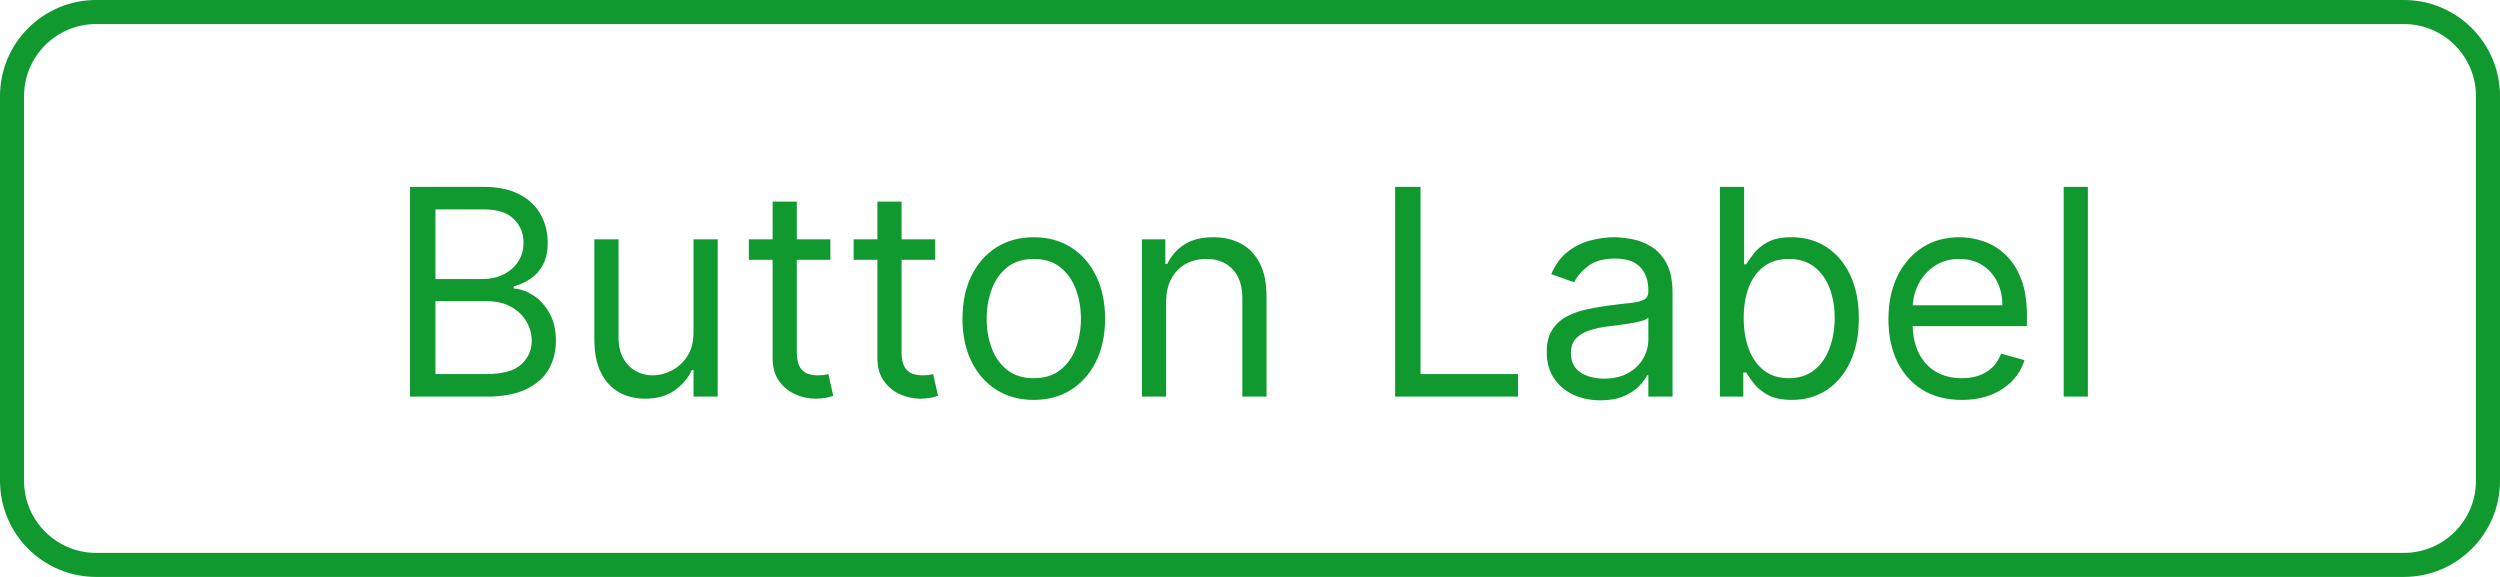
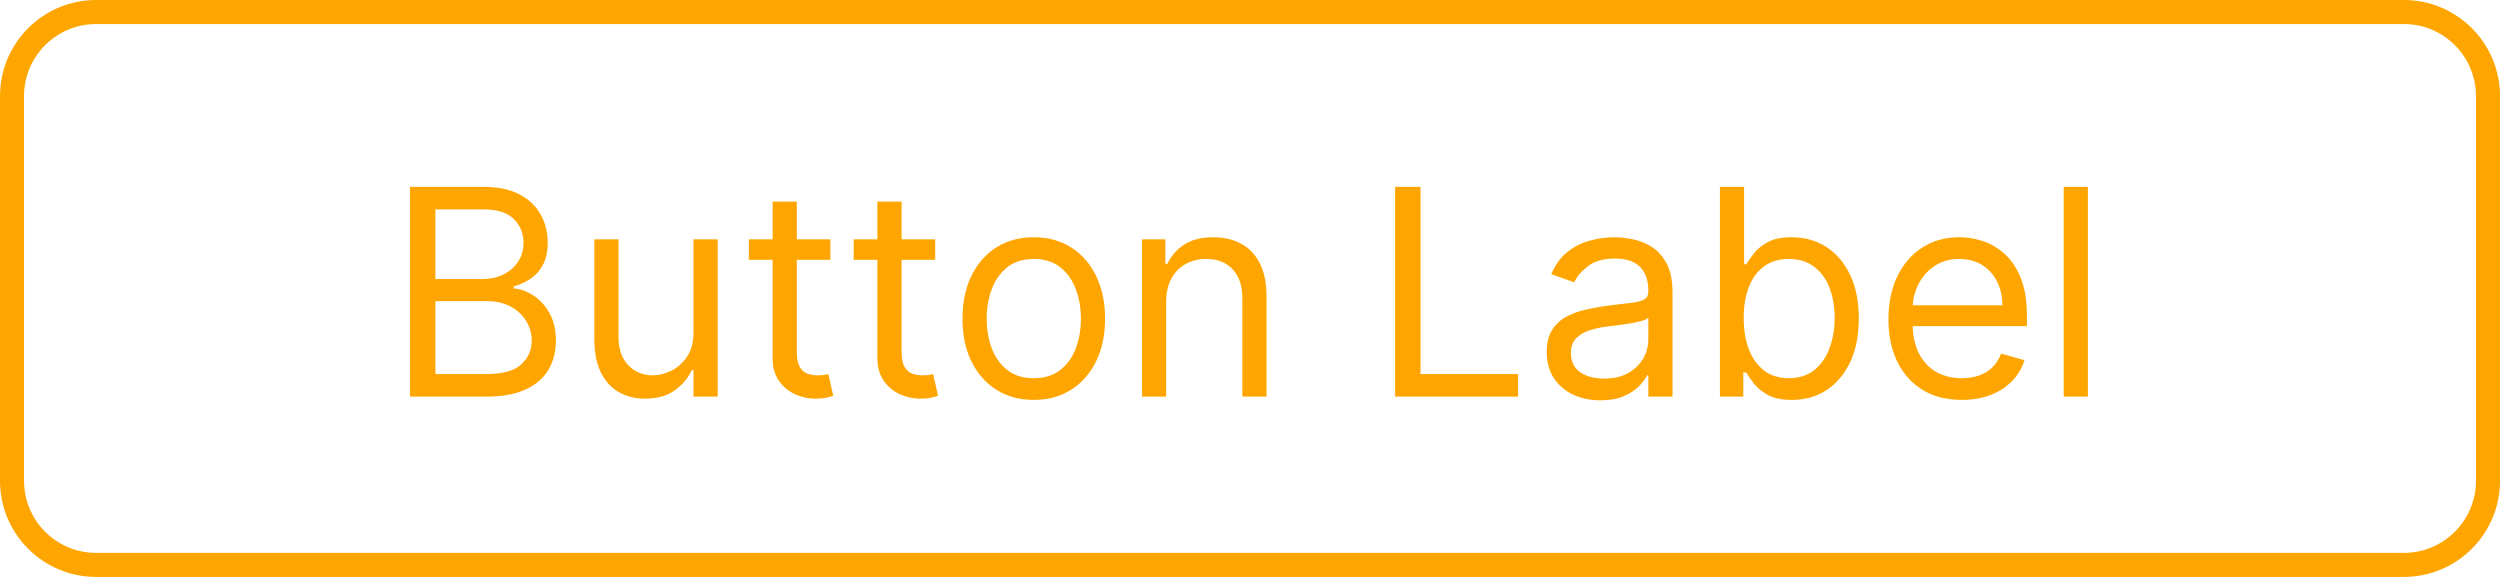
<svg xmlns="http://www.w3.org/2000/svg" width="104" height="24" viewBox="0 0 104 24" fill="none">
-   <path d="M17.057 16.5V7.773H20.108C20.716 7.773 21.217 7.878 21.612 8.088C22.007 8.295 22.301 8.575 22.494 8.928C22.688 9.277 22.784 9.665 22.784 10.091C22.784 10.466 22.717 10.776 22.584 11.02C22.453 11.264 22.28 11.457 22.064 11.599C21.851 11.742 21.619 11.847 21.369 11.915V12C21.636 12.017 21.905 12.111 22.175 12.281C22.445 12.452 22.671 12.696 22.852 13.014C23.034 13.332 23.125 13.722 23.125 14.182C23.125 14.619 23.026 15.013 22.827 15.362C22.628 15.712 22.314 15.989 21.885 16.193C21.456 16.398 20.898 16.5 20.21 16.5H17.057ZM18.114 15.562H20.21C20.901 15.562 21.391 15.429 21.68 15.162C21.973 14.892 22.119 14.565 22.119 14.182C22.119 13.886 22.044 13.614 21.893 13.364C21.743 13.111 21.528 12.909 21.25 12.758C20.972 12.605 20.642 12.528 20.261 12.528H18.114V15.562ZM18.114 11.608H20.074C20.392 11.608 20.679 11.546 20.935 11.421C21.193 11.296 21.398 11.119 21.548 10.892C21.702 10.665 21.778 10.398 21.778 10.091C21.778 9.707 21.645 9.382 21.378 9.115C21.111 8.845 20.688 8.71 20.108 8.71H18.114V11.608ZM28.85 13.824V9.955H29.856V16.5H28.85V15.392H28.782C28.629 15.724 28.39 16.007 28.066 16.24C27.742 16.47 27.333 16.585 26.839 16.585C26.43 16.585 26.066 16.496 25.748 16.317C25.43 16.135 25.18 15.862 24.998 15.499C24.816 15.132 24.725 14.671 24.725 14.114V9.955H25.731V14.046C25.731 14.523 25.864 14.903 26.131 15.188C26.401 15.472 26.745 15.614 27.163 15.614C27.413 15.614 27.667 15.55 27.925 15.422C28.187 15.294 28.405 15.098 28.582 14.834C28.761 14.57 28.85 14.233 28.85 13.824ZM34.544 9.955V10.807H31.152V9.955H34.544ZM32.141 8.386H33.147V14.625C33.147 14.909 33.188 15.122 33.27 15.264C33.355 15.403 33.463 15.497 33.594 15.546C33.728 15.591 33.868 15.614 34.016 15.614C34.127 15.614 34.218 15.608 34.289 15.597C34.36 15.582 34.416 15.571 34.459 15.562L34.664 16.466C34.596 16.491 34.5 16.517 34.378 16.543C34.256 16.571 34.101 16.585 33.914 16.585C33.63 16.585 33.351 16.524 33.078 16.402C32.809 16.28 32.584 16.094 32.405 15.844C32.229 15.594 32.141 15.278 32.141 14.898V8.386ZM38.904 9.955V10.807H35.512V9.955H38.904ZM36.5 8.386H37.506V14.625C37.506 14.909 37.547 15.122 37.63 15.264C37.715 15.403 37.823 15.497 37.953 15.546C38.087 15.591 38.228 15.614 38.375 15.614C38.486 15.614 38.577 15.608 38.648 15.597C38.719 15.582 38.776 15.571 38.819 15.562L39.023 16.466C38.955 16.491 38.86 16.517 38.738 16.543C38.615 16.571 38.461 16.585 38.273 16.585C37.989 16.585 37.711 16.524 37.438 16.402C37.168 16.28 36.944 16.094 36.765 15.844C36.588 15.594 36.5 15.278 36.5 14.898V8.386ZM43.005 16.636C42.414 16.636 41.896 16.496 41.45 16.215C41.007 15.933 40.66 15.54 40.41 15.034C40.163 14.528 40.039 13.938 40.039 13.261C40.039 12.579 40.163 11.984 40.41 11.476C40.66 10.967 41.007 10.572 41.45 10.291C41.896 10.01 42.414 9.869 43.005 9.869C43.596 9.869 44.113 10.01 44.556 10.291C45.002 10.572 45.349 10.967 45.596 11.476C45.846 11.984 45.971 12.579 45.971 13.261C45.971 13.938 45.846 14.528 45.596 15.034C45.349 15.54 45.002 15.933 44.556 16.215C44.113 16.496 43.596 16.636 43.005 16.636ZM43.005 15.733C43.454 15.733 43.824 15.618 44.113 15.388C44.403 15.158 44.617 14.855 44.757 14.48C44.896 14.105 44.966 13.699 44.966 13.261C44.966 12.824 44.896 12.416 44.757 12.038C44.617 11.661 44.403 11.355 44.113 11.122C43.824 10.889 43.454 10.773 43.005 10.773C42.556 10.773 42.187 10.889 41.897 11.122C41.608 11.355 41.393 11.661 41.254 12.038C41.115 12.416 41.045 12.824 41.045 13.261C41.045 13.699 41.115 14.105 41.254 14.48C41.393 14.855 41.608 15.158 41.897 15.388C42.187 15.618 42.556 15.733 43.005 15.733ZM48.512 12.562V16.5H47.506V9.955H48.478V10.977H48.563C48.717 10.645 48.95 10.378 49.262 10.176C49.575 9.972 49.978 9.869 50.472 9.869C50.916 9.869 51.303 9.96 51.636 10.142C51.968 10.321 52.227 10.594 52.411 10.96C52.596 11.324 52.688 11.784 52.688 12.341V16.5H51.682V12.409C51.682 11.895 51.549 11.494 51.282 11.207C51.015 10.918 50.648 10.773 50.182 10.773C49.861 10.773 49.575 10.842 49.322 10.982C49.072 11.121 48.874 11.324 48.729 11.591C48.584 11.858 48.512 12.182 48.512 12.562ZM58.037 16.5V7.773H59.094V15.562H63.151V16.5H58.037ZM66.577 16.653C66.162 16.653 65.786 16.575 65.448 16.419C65.11 16.26 64.841 16.031 64.642 15.733C64.444 15.432 64.344 15.068 64.344 14.642C64.344 14.267 64.418 13.963 64.566 13.73C64.713 13.494 64.911 13.31 65.158 13.176C65.405 13.043 65.678 12.943 65.976 12.878C66.277 12.81 66.58 12.756 66.884 12.716C67.282 12.665 67.604 12.626 67.851 12.601C68.101 12.572 68.283 12.526 68.397 12.46C68.513 12.395 68.571 12.281 68.571 12.119V12.085C68.571 11.665 68.456 11.338 68.226 11.105C67.999 10.872 67.654 10.756 67.191 10.756C66.711 10.756 66.334 10.861 66.061 11.071C65.789 11.281 65.597 11.506 65.486 11.744L64.532 11.403C64.702 11.006 64.929 10.696 65.213 10.474C65.5 10.25 65.813 10.094 66.151 10.006C66.492 9.915 66.827 9.869 67.157 9.869C67.367 9.869 67.608 9.895 67.881 9.946C68.157 9.994 68.422 10.095 68.678 10.249C68.936 10.402 69.151 10.633 69.321 10.943C69.492 11.253 69.577 11.668 69.577 12.188V16.5H68.571V15.614H68.52C68.452 15.756 68.338 15.908 68.179 16.07C68.02 16.232 67.809 16.369 67.544 16.483C67.28 16.597 66.958 16.653 66.577 16.653ZM66.731 15.75C67.128 15.75 67.463 15.672 67.736 15.516C68.012 15.359 68.219 15.158 68.358 14.911C68.5 14.663 68.571 14.403 68.571 14.131V13.21C68.529 13.261 68.435 13.308 68.29 13.351C68.148 13.391 67.983 13.426 67.796 13.457C67.611 13.486 67.431 13.511 67.255 13.534C67.081 13.554 66.941 13.571 66.833 13.585C66.571 13.619 66.327 13.675 66.1 13.751C65.875 13.825 65.694 13.938 65.554 14.088C65.418 14.236 65.35 14.438 65.35 14.693C65.35 15.043 65.479 15.307 65.738 15.486C65.999 15.662 66.33 15.75 66.731 15.75ZM71.549 16.5V7.773H72.555V10.994H72.64C72.714 10.881 72.816 10.736 72.947 10.56C73.08 10.381 73.271 10.222 73.518 10.082C73.768 9.94 74.106 9.869 74.532 9.869C75.083 9.869 75.569 10.007 75.989 10.283C76.41 10.558 76.738 10.949 76.974 11.454C77.21 11.96 77.327 12.557 77.327 13.244C77.327 13.938 77.21 14.538 76.974 15.047C76.738 15.553 76.411 15.945 75.994 16.223C75.576 16.499 75.094 16.636 74.549 16.636C74.129 16.636 73.792 16.567 73.539 16.428C73.286 16.285 73.092 16.125 72.955 15.946C72.819 15.764 72.714 15.614 72.64 15.494H72.521V16.5H71.549ZM72.538 13.227C72.538 13.722 72.61 14.158 72.755 14.536C72.9 14.911 73.112 15.204 73.39 15.418C73.668 15.628 74.009 15.733 74.413 15.733C74.833 15.733 75.184 15.622 75.465 15.401C75.749 15.176 75.962 14.875 76.104 14.497C76.249 14.117 76.322 13.693 76.322 13.227C76.322 12.767 76.251 12.352 76.109 11.983C75.969 11.611 75.758 11.317 75.474 11.101C75.192 10.882 74.839 10.773 74.413 10.773C74.004 10.773 73.66 10.876 73.381 11.084C73.103 11.288 72.893 11.575 72.751 11.945C72.609 12.311 72.538 12.739 72.538 13.227ZM81.61 16.636C80.979 16.636 80.435 16.497 79.978 16.219C79.523 15.938 79.173 15.546 78.925 15.043C78.681 14.537 78.559 13.949 78.559 13.278C78.559 12.608 78.681 12.017 78.925 11.506C79.173 10.992 79.516 10.591 79.957 10.304C80.4 10.014 80.917 9.869 81.508 9.869C81.849 9.869 82.185 9.926 82.518 10.04C82.85 10.153 83.153 10.338 83.425 10.594C83.698 10.847 83.915 11.182 84.077 11.599C84.239 12.017 84.32 12.531 84.32 13.142V13.568H79.275V12.699H83.298C83.298 12.329 83.224 12 83.076 11.71C82.931 11.421 82.724 11.192 82.454 11.024C82.187 10.857 81.871 10.773 81.508 10.773C81.107 10.773 80.761 10.872 80.468 11.071C80.178 11.267 79.955 11.523 79.799 11.838C79.643 12.153 79.565 12.492 79.565 12.852V13.432C79.565 13.926 79.65 14.345 79.82 14.689C79.994 15.03 80.234 15.29 80.54 15.469C80.847 15.645 81.204 15.733 81.61 15.733C81.874 15.733 82.113 15.696 82.326 15.622C82.542 15.546 82.728 15.432 82.884 15.281C83.04 15.128 83.161 14.938 83.246 14.71L84.218 14.983C84.116 15.312 83.944 15.602 83.702 15.852C83.461 16.099 83.163 16.293 82.808 16.432C82.452 16.568 82.053 16.636 81.61 16.636ZM86.856 7.773V16.5H85.85V7.773H86.856Z" fill="#0F992E" />
-   <rect x="0.5" y="0.5" width="103" height="23" rx="3.5" stroke="#0F992E" />
+   <path d="M17.057 16.5V7.773H20.108C20.716 7.773 21.217 7.878 21.612 8.088C22.007 8.295 22.301 8.575 22.494 8.928C22.688 9.277 22.784 9.665 22.784 10.091C22.784 10.466 22.717 10.776 22.584 11.02C22.453 11.264 22.28 11.457 22.064 11.599C21.851 11.742 21.619 11.847 21.369 11.915V12C21.636 12.017 21.905 12.111 22.175 12.281C22.445 12.452 22.671 12.696 22.852 13.014C23.034 13.332 23.125 13.722 23.125 14.182C23.125 14.619 23.026 15.013 22.827 15.362C22.628 15.712 22.314 15.989 21.885 16.193C21.456 16.398 20.898 16.5 20.21 16.5H17.057ZM18.114 15.562H20.21C20.901 15.562 21.391 15.429 21.68 15.162C21.973 14.892 22.119 14.565 22.119 14.182C22.119 13.886 22.044 13.614 21.893 13.364C21.743 13.111 21.528 12.909 21.25 12.758C20.972 12.605 20.642 12.528 20.261 12.528H18.114V15.562ZM18.114 11.608H20.074C20.392 11.608 20.679 11.546 20.935 11.421C21.193 11.296 21.398 11.119 21.548 10.892C21.702 10.665 21.778 10.398 21.778 10.091C21.778 9.707 21.645 9.382 21.378 9.115C21.111 8.845 20.688 8.71 20.108 8.71H18.114V11.608ZM28.85 13.824V9.955H29.856V16.5H28.85V15.392H28.782C28.629 15.724 28.39 16.007 28.066 16.24C27.742 16.47 27.333 16.585 26.839 16.585C26.43 16.585 26.066 16.496 25.748 16.317C25.43 16.135 25.18 15.862 24.998 15.499C24.816 15.132 24.725 14.671 24.725 14.114V9.955H25.731V14.046C25.731 14.523 25.864 14.903 26.131 15.188C26.401 15.472 26.745 15.614 27.163 15.614C27.413 15.614 27.667 15.55 27.925 15.422C28.187 15.294 28.405 15.098 28.582 14.834C28.761 14.57 28.85 14.233 28.85 13.824ZM34.544 9.955V10.807H31.152V9.955H34.544ZM32.141 8.386H33.147V14.625C33.147 14.909 33.188 15.122 33.27 15.264C33.355 15.403 33.463 15.497 33.594 15.546C33.728 15.591 33.868 15.614 34.016 15.614C34.127 15.614 34.218 15.608 34.289 15.597C34.36 15.582 34.416 15.571 34.459 15.562L34.664 16.466C34.596 16.491 34.5 16.517 34.378 16.543C34.256 16.571 34.101 16.585 33.914 16.585C33.63 16.585 33.351 16.524 33.078 16.402C32.809 16.28 32.584 16.094 32.405 15.844C32.229 15.594 32.141 15.278 32.141 14.898V8.386ZM38.904 9.955V10.807H35.512V9.955H38.904ZM36.5 8.386H37.506V14.625C37.506 14.909 37.547 15.122 37.63 15.264C37.715 15.403 37.823 15.497 37.953 15.546C38.087 15.591 38.228 15.614 38.375 15.614C38.486 15.614 38.577 15.608 38.648 15.597C38.719 15.582 38.776 15.571 38.819 15.562L39.023 16.466C38.955 16.491 38.86 16.517 38.738 16.543C38.615 16.571 38.461 16.585 38.273 16.585C37.989 16.585 37.711 16.524 37.438 16.402C37.168 16.28 36.944 16.094 36.765 15.844C36.588 15.594 36.5 15.278 36.5 14.898V8.386ZM43.005 16.636C42.414 16.636 41.896 16.496 41.45 16.215C41.007 15.933 40.66 15.54 40.41 15.034C40.163 14.528 40.039 13.938 40.039 13.261C40.039 12.579 40.163 11.984 40.41 11.476C40.66 10.967 41.007 10.572 41.45 10.291C41.896 10.01 42.414 9.869 43.005 9.869C43.596 9.869 44.113 10.01 44.556 10.291C45.002 10.572 45.349 10.967 45.596 11.476C45.846 11.984 45.971 12.579 45.971 13.261C45.971 13.938 45.846 14.528 45.596 15.034C45.349 15.54 45.002 15.933 44.556 16.215C44.113 16.496 43.596 16.636 43.005 16.636ZM43.005 15.733C43.454 15.733 43.824 15.618 44.113 15.388C44.403 15.158 44.617 14.855 44.757 14.48C44.896 14.105 44.966 13.699 44.966 13.261C44.966 12.824 44.896 12.416 44.757 12.038C44.617 11.661 44.403 11.355 44.113 11.122C43.824 10.889 43.454 10.773 43.005 10.773C42.556 10.773 42.187 10.889 41.897 11.122C41.608 11.355 41.393 11.661 41.254 12.038C41.115 12.416 41.045 12.824 41.045 13.261C41.045 13.699 41.115 14.105 41.254 14.48C41.393 14.855 41.608 15.158 41.897 15.388C42.187 15.618 42.556 15.733 43.005 15.733ZM48.512 12.562V16.5H47.506V9.955H48.478V10.977H48.563C48.717 10.645 48.95 10.378 49.262 10.176C49.575 9.972 49.978 9.869 50.472 9.869C50.916 9.869 51.303 9.96 51.636 10.142C51.968 10.321 52.227 10.594 52.411 10.96C52.596 11.324 52.688 11.784 52.688 12.341V16.5H51.682V12.409C51.682 11.895 51.549 11.494 51.282 11.207C51.015 10.918 50.648 10.773 50.182 10.773C49.861 10.773 49.575 10.842 49.322 10.982C49.072 11.121 48.874 11.324 48.729 11.591C48.584 11.858 48.512 12.182 48.512 12.562ZM58.037 16.5V7.773H59.094V15.562H63.151V16.5H58.037ZM66.577 16.653C66.162 16.653 65.786 16.575 65.448 16.419C65.11 16.26 64.841 16.031 64.642 15.733C64.444 15.432 64.344 15.068 64.344 14.642C64.344 14.267 64.418 13.963 64.566 13.73C64.713 13.494 64.911 13.31 65.158 13.176C65.405 13.043 65.678 12.943 65.976 12.878C66.277 12.81 66.58 12.756 66.884 12.716C67.282 12.665 67.604 12.626 67.851 12.601C68.101 12.572 68.283 12.526 68.397 12.46C68.513 12.395 68.571 12.281 68.571 12.119V12.085C68.571 11.665 68.456 11.338 68.226 11.105C67.999 10.872 67.654 10.756 67.191 10.756C66.711 10.756 66.334 10.861 66.061 11.071C65.789 11.281 65.597 11.506 65.486 11.744L64.532 11.403C64.702 11.006 64.929 10.696 65.213 10.474C65.5 10.25 65.813 10.094 66.151 10.006C66.492 9.915 66.827 9.869 67.157 9.869C67.367 9.869 67.608 9.895 67.881 9.946C68.157 9.994 68.422 10.095 68.678 10.249C68.936 10.402 69.151 10.633 69.321 10.943C69.492 11.253 69.577 11.668 69.577 12.188V16.5H68.571V15.614H68.52C68.452 15.756 68.338 15.908 68.179 16.07C68.02 16.232 67.809 16.369 67.544 16.483C67.28 16.597 66.958 16.653 66.577 16.653ZM66.731 15.75C67.128 15.75 67.463 15.672 67.736 15.516C68.012 15.359 68.219 15.158 68.358 14.911C68.5 14.663 68.571 14.403 68.571 14.131V13.21C68.529 13.261 68.435 13.308 68.29 13.351C68.148 13.391 67.983 13.426 67.796 13.457C67.611 13.486 67.431 13.511 67.255 13.534C67.081 13.554 66.941 13.571 66.833 13.585C66.571 13.619 66.327 13.675 66.1 13.751C65.875 13.825 65.694 13.938 65.554 14.088C65.418 14.236 65.35 14.438 65.35 14.693C65.35 15.043 65.479 15.307 65.738 15.486C65.999 15.662 66.33 15.75 66.731 15.75ZM71.549 16.5V7.773H72.555V10.994H72.64C72.714 10.881 72.816 10.736 72.947 10.56C73.08 10.381 73.271 10.222 73.518 10.082C73.768 9.94 74.106 9.869 74.532 9.869C75.083 9.869 75.569 10.007 75.989 10.283C76.41 10.558 76.738 10.949 76.974 11.454C77.21 11.96 77.327 12.557 77.327 13.244C77.327 13.938 77.21 14.538 76.974 15.047C76.738 15.553 76.411 15.945 75.994 16.223C75.576 16.499 75.094 16.636 74.549 16.636C74.129 16.636 73.792 16.567 73.539 16.428C73.286 16.285 73.092 16.125 72.955 15.946C72.819 15.764 72.714 15.614 72.64 15.494H72.521V16.5H71.549ZM72.538 13.227C72.538 13.722 72.61 14.158 72.755 14.536C72.9 14.911 73.112 15.204 73.39 15.418C73.668 15.628 74.009 15.733 74.413 15.733C74.833 15.733 75.184 15.622 75.465 15.401C75.749 15.176 75.962 14.875 76.104 14.497C76.249 14.117 76.322 13.693 76.322 13.227C76.322 12.767 76.251 12.352 76.109 11.983C75.969 11.611 75.758 11.317 75.474 11.101C75.192 10.882 74.839 10.773 74.413 10.773C74.004 10.773 73.66 10.876 73.381 11.084C73.103 11.288 72.893 11.575 72.751 11.945C72.609 12.311 72.538 12.739 72.538 13.227ZM81.61 16.636C80.979 16.636 80.435 16.497 79.978 16.219C79.523 15.938 79.173 15.546 78.925 15.043C78.681 14.537 78.559 13.949 78.559 13.278C78.559 12.608 78.681 12.017 78.925 11.506C79.173 10.992 79.516 10.591 79.957 10.304C80.4 10.014 80.917 9.869 81.508 9.869C81.849 9.869 82.185 9.926 82.518 10.04C82.85 10.153 83.153 10.338 83.425 10.594C83.698 10.847 83.915 11.182 84.077 11.599C84.239 12.017 84.32 12.531 84.32 13.142V13.568H79.275V12.699H83.298C83.298 12.329 83.224 12 83.076 11.71C82.931 11.421 82.724 11.192 82.454 11.024C82.187 10.857 81.871 10.773 81.508 10.773C81.107 10.773 80.761 10.872 80.468 11.071C80.178 11.267 79.955 11.523 79.799 11.838C79.643 12.153 79.565 12.492 79.565 12.852V13.432C79.565 13.926 79.65 14.345 79.82 14.689C79.994 15.03 80.234 15.29 80.54 15.469C80.847 15.645 81.204 15.733 81.61 15.733C81.874 15.733 82.113 15.696 82.326 15.622C82.542 15.546 82.728 15.432 82.884 15.281C83.04 15.128 83.161 14.938 83.246 14.71L84.218 14.983C84.116 15.312 83.944 15.602 83.702 15.852C83.461 16.099 83.163 16.293 82.808 16.432C82.452 16.568 82.053 16.636 81.61 16.636ZM86.856 7.773V16.5H85.85V7.773H86.856Z" fill="#FFA500" />
+   <rect x="0.5" y="0.5" width="103" height="23" rx="3.5" stroke="#FFA500" />
</svg>
